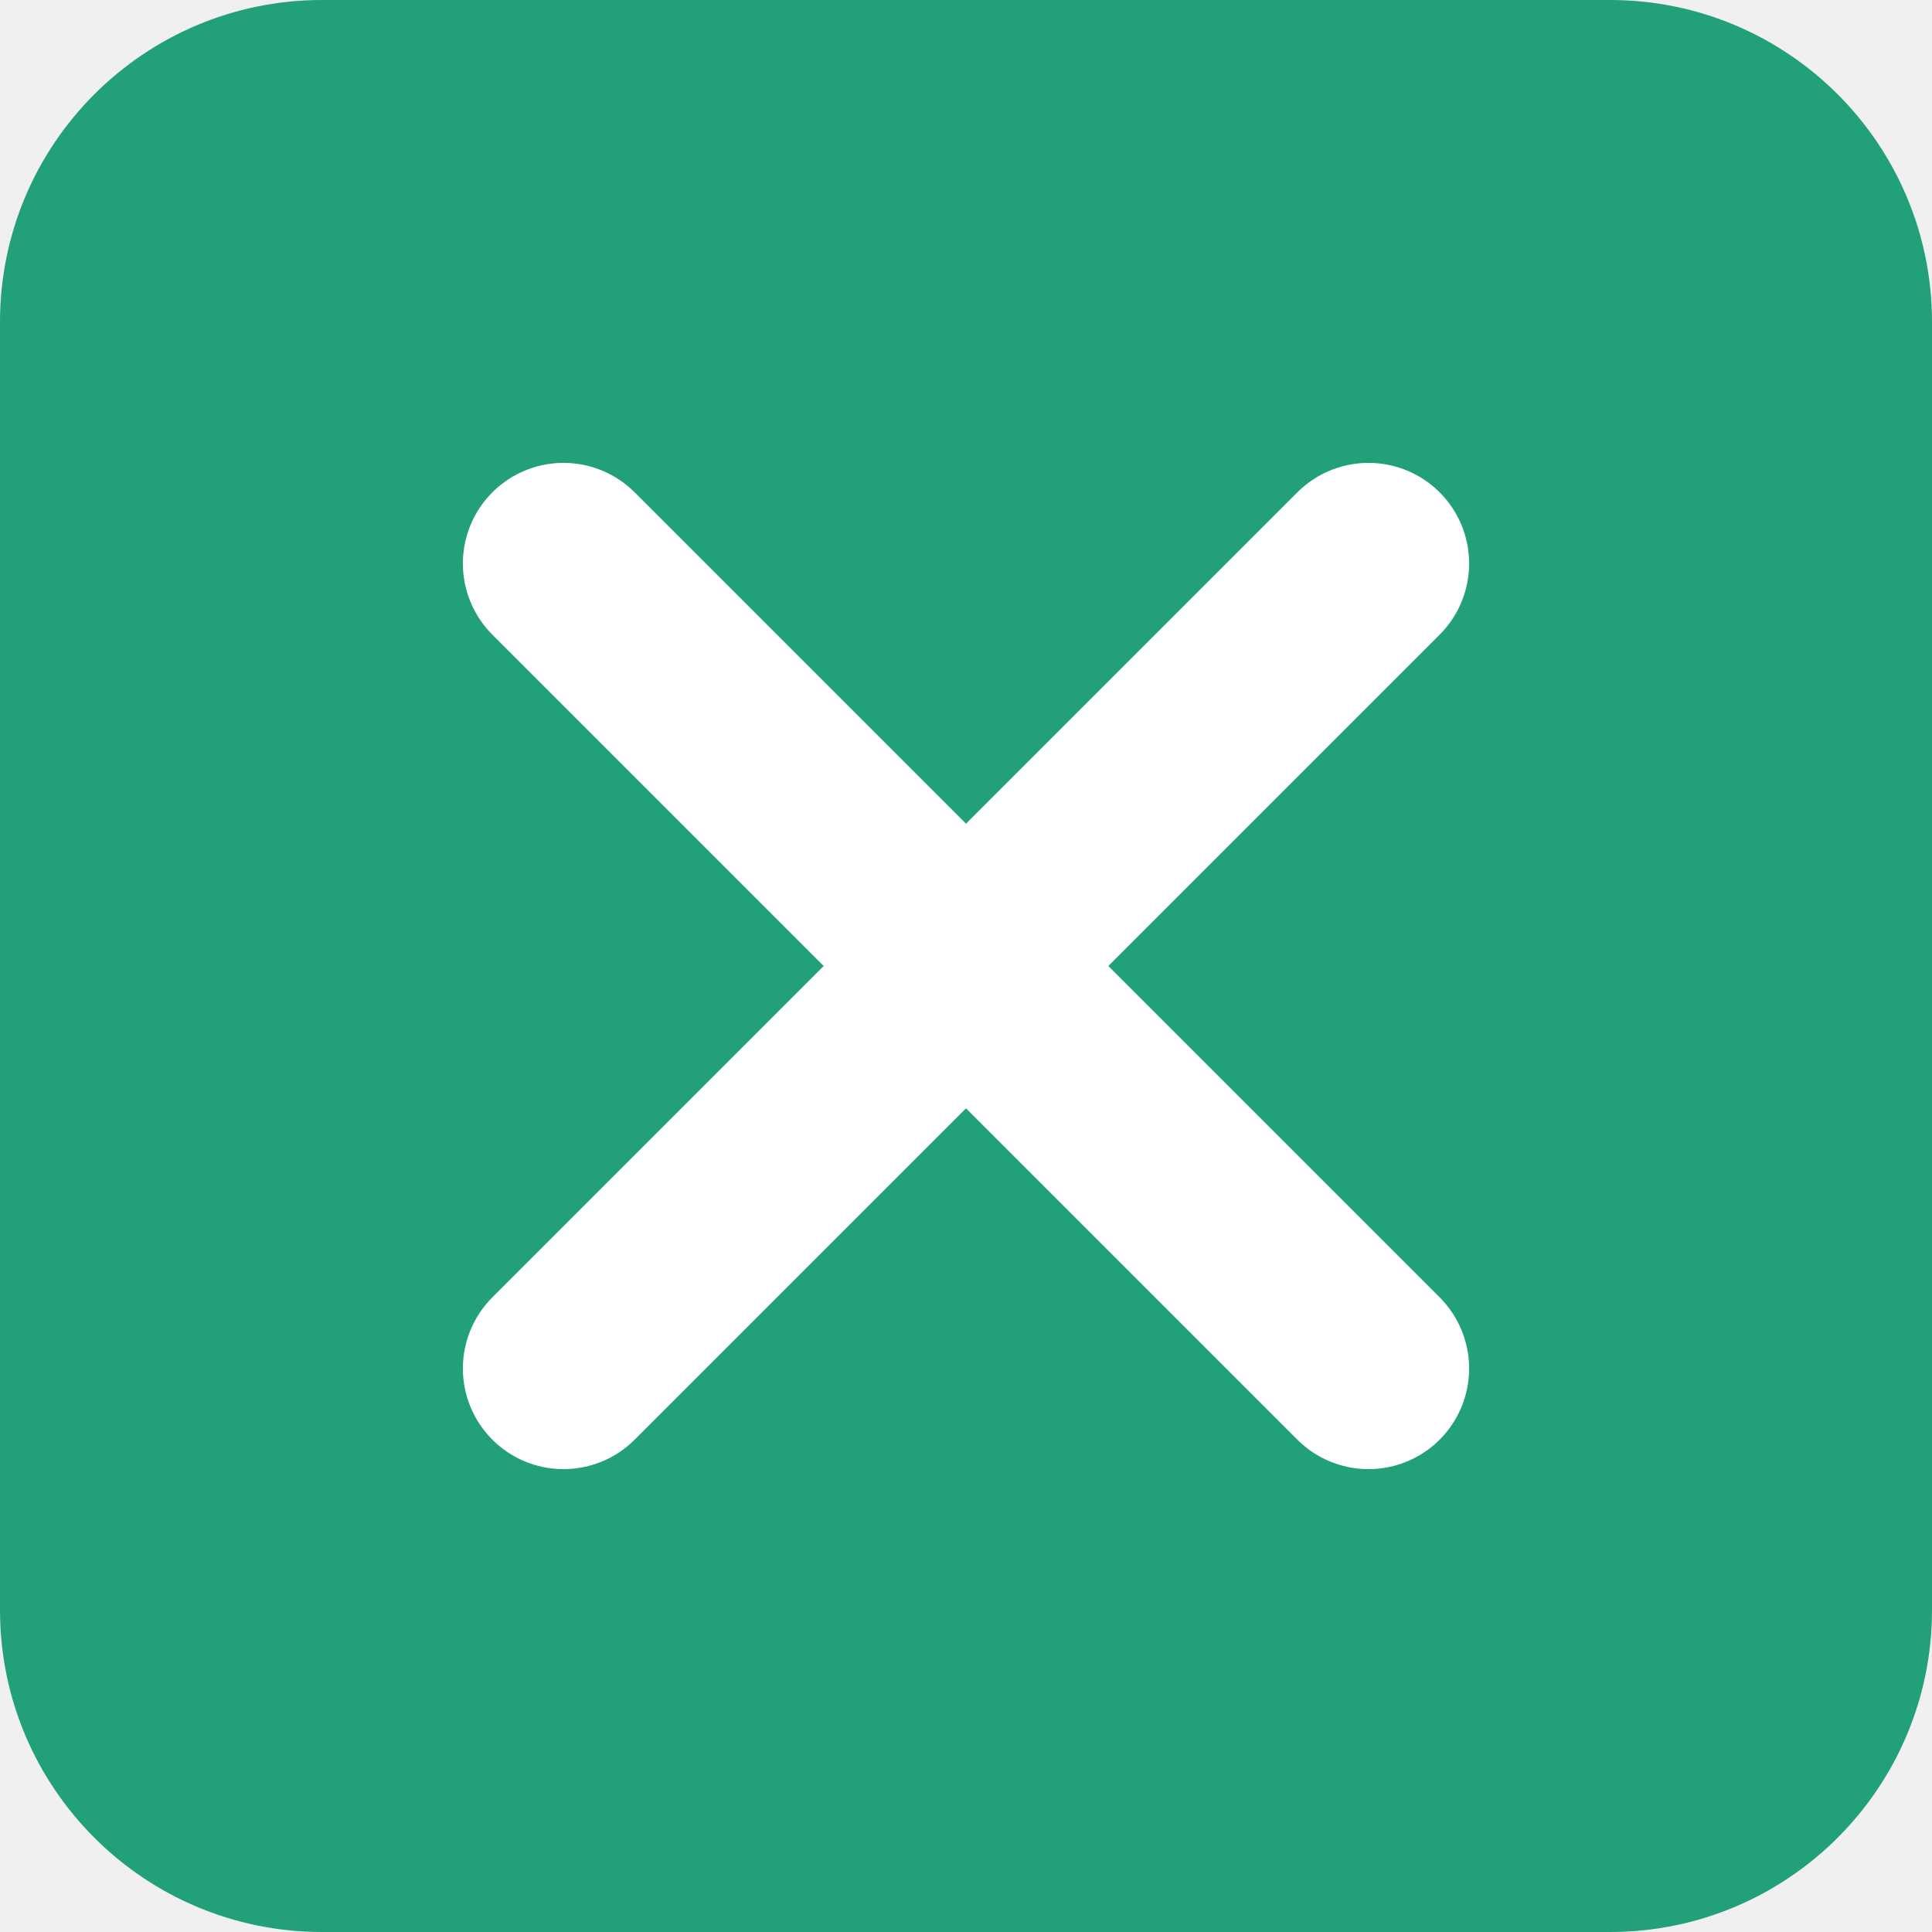
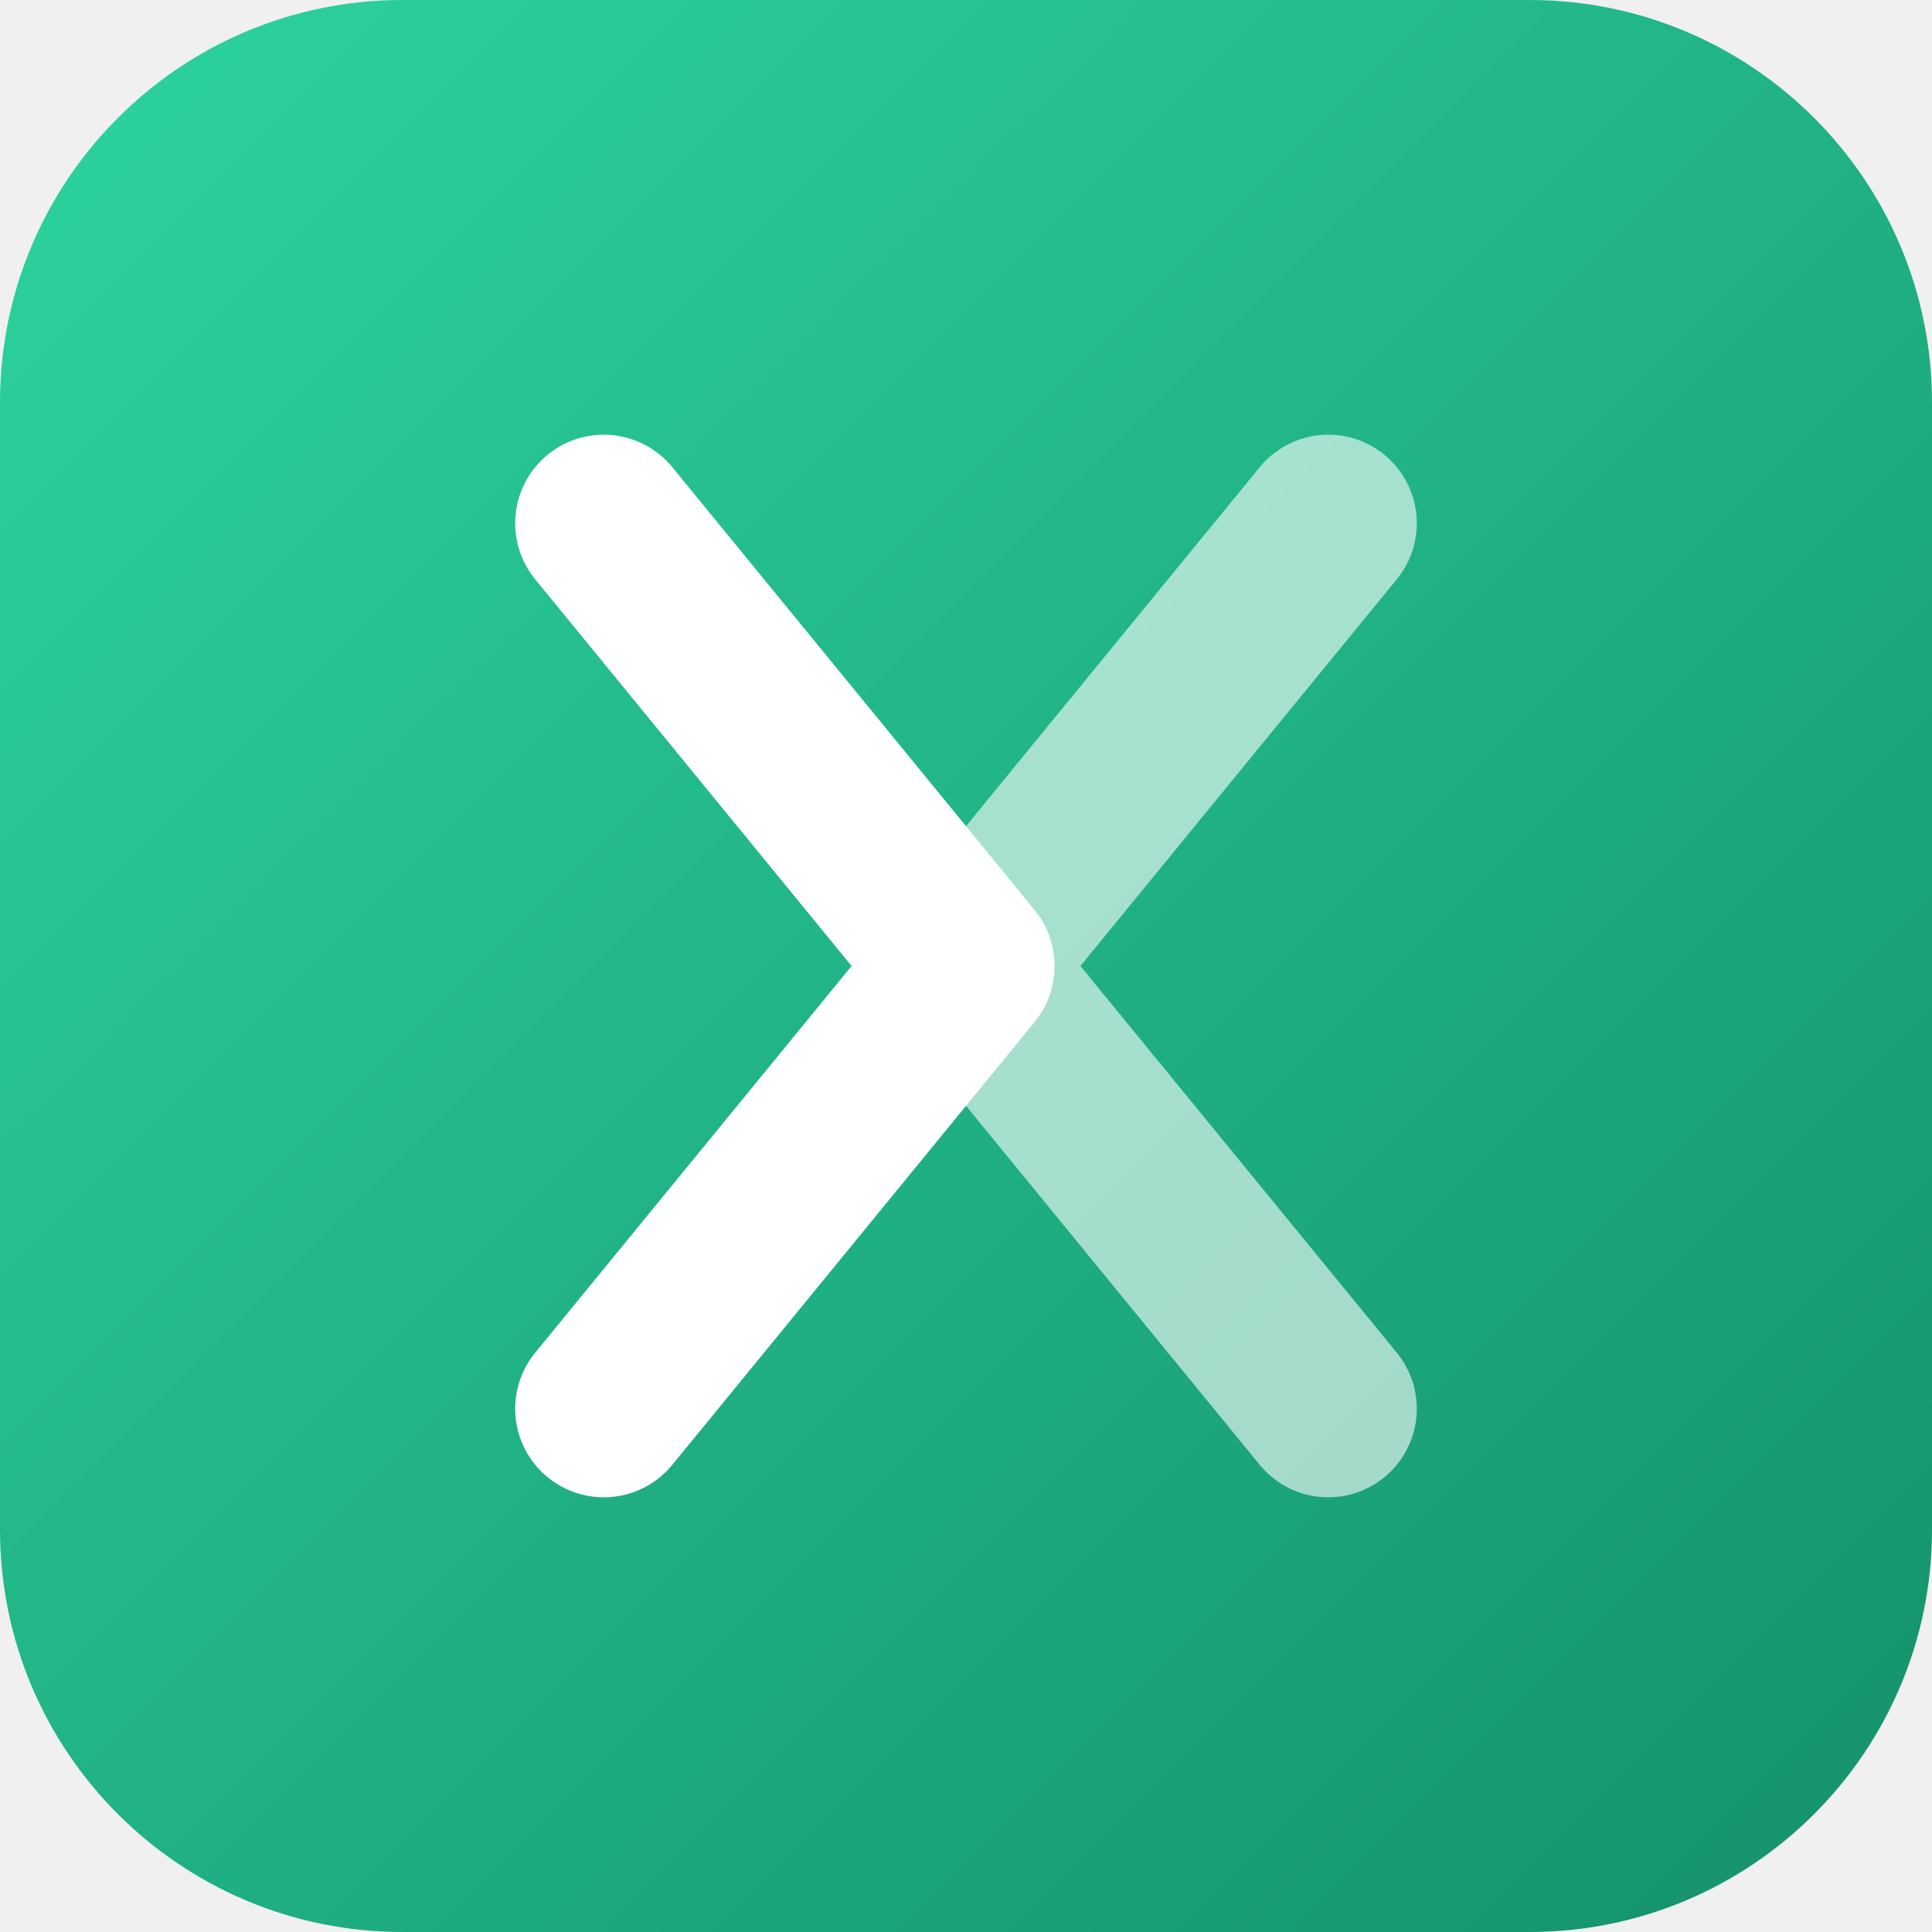
<svg xmlns="http://www.w3.org/2000/svg" viewBox="0 0 24 24">
-   <rect width="24" height="24" rx="4" fill="#22A079" />
-   <path d="M7 7l10 10M17 7L7 17" stroke="white" stroke-width="2.5" stroke-linecap="round" />
+   <defs>
+     <linearGradient id="xGrad" x1="0%" y1="0%" x2="100%" y2="100%">
+       <stop offset="0%" style="stop-color:#2DD4A0" />
+       <stop offset="100%" style="stop-color:#14906C" />
+     </linearGradient>
+   </defs>
+   <rect width="24" height="24" rx="5" fill="url(#xGrad)" />
+   <path d="M7.5 6.5l4.5 5.5-4.5 5.5" stroke="white" stroke-width="2.2" stroke-linecap="round" stroke-linejoin="round" fill="none" />
+   <path d="M16.5 6.5l-4.5 5.5 4.5 5.5" stroke="white" stroke-width="2.2" stroke-linecap="round" stroke-linejoin="round" fill="none" opacity="0.6" />
</svg>
